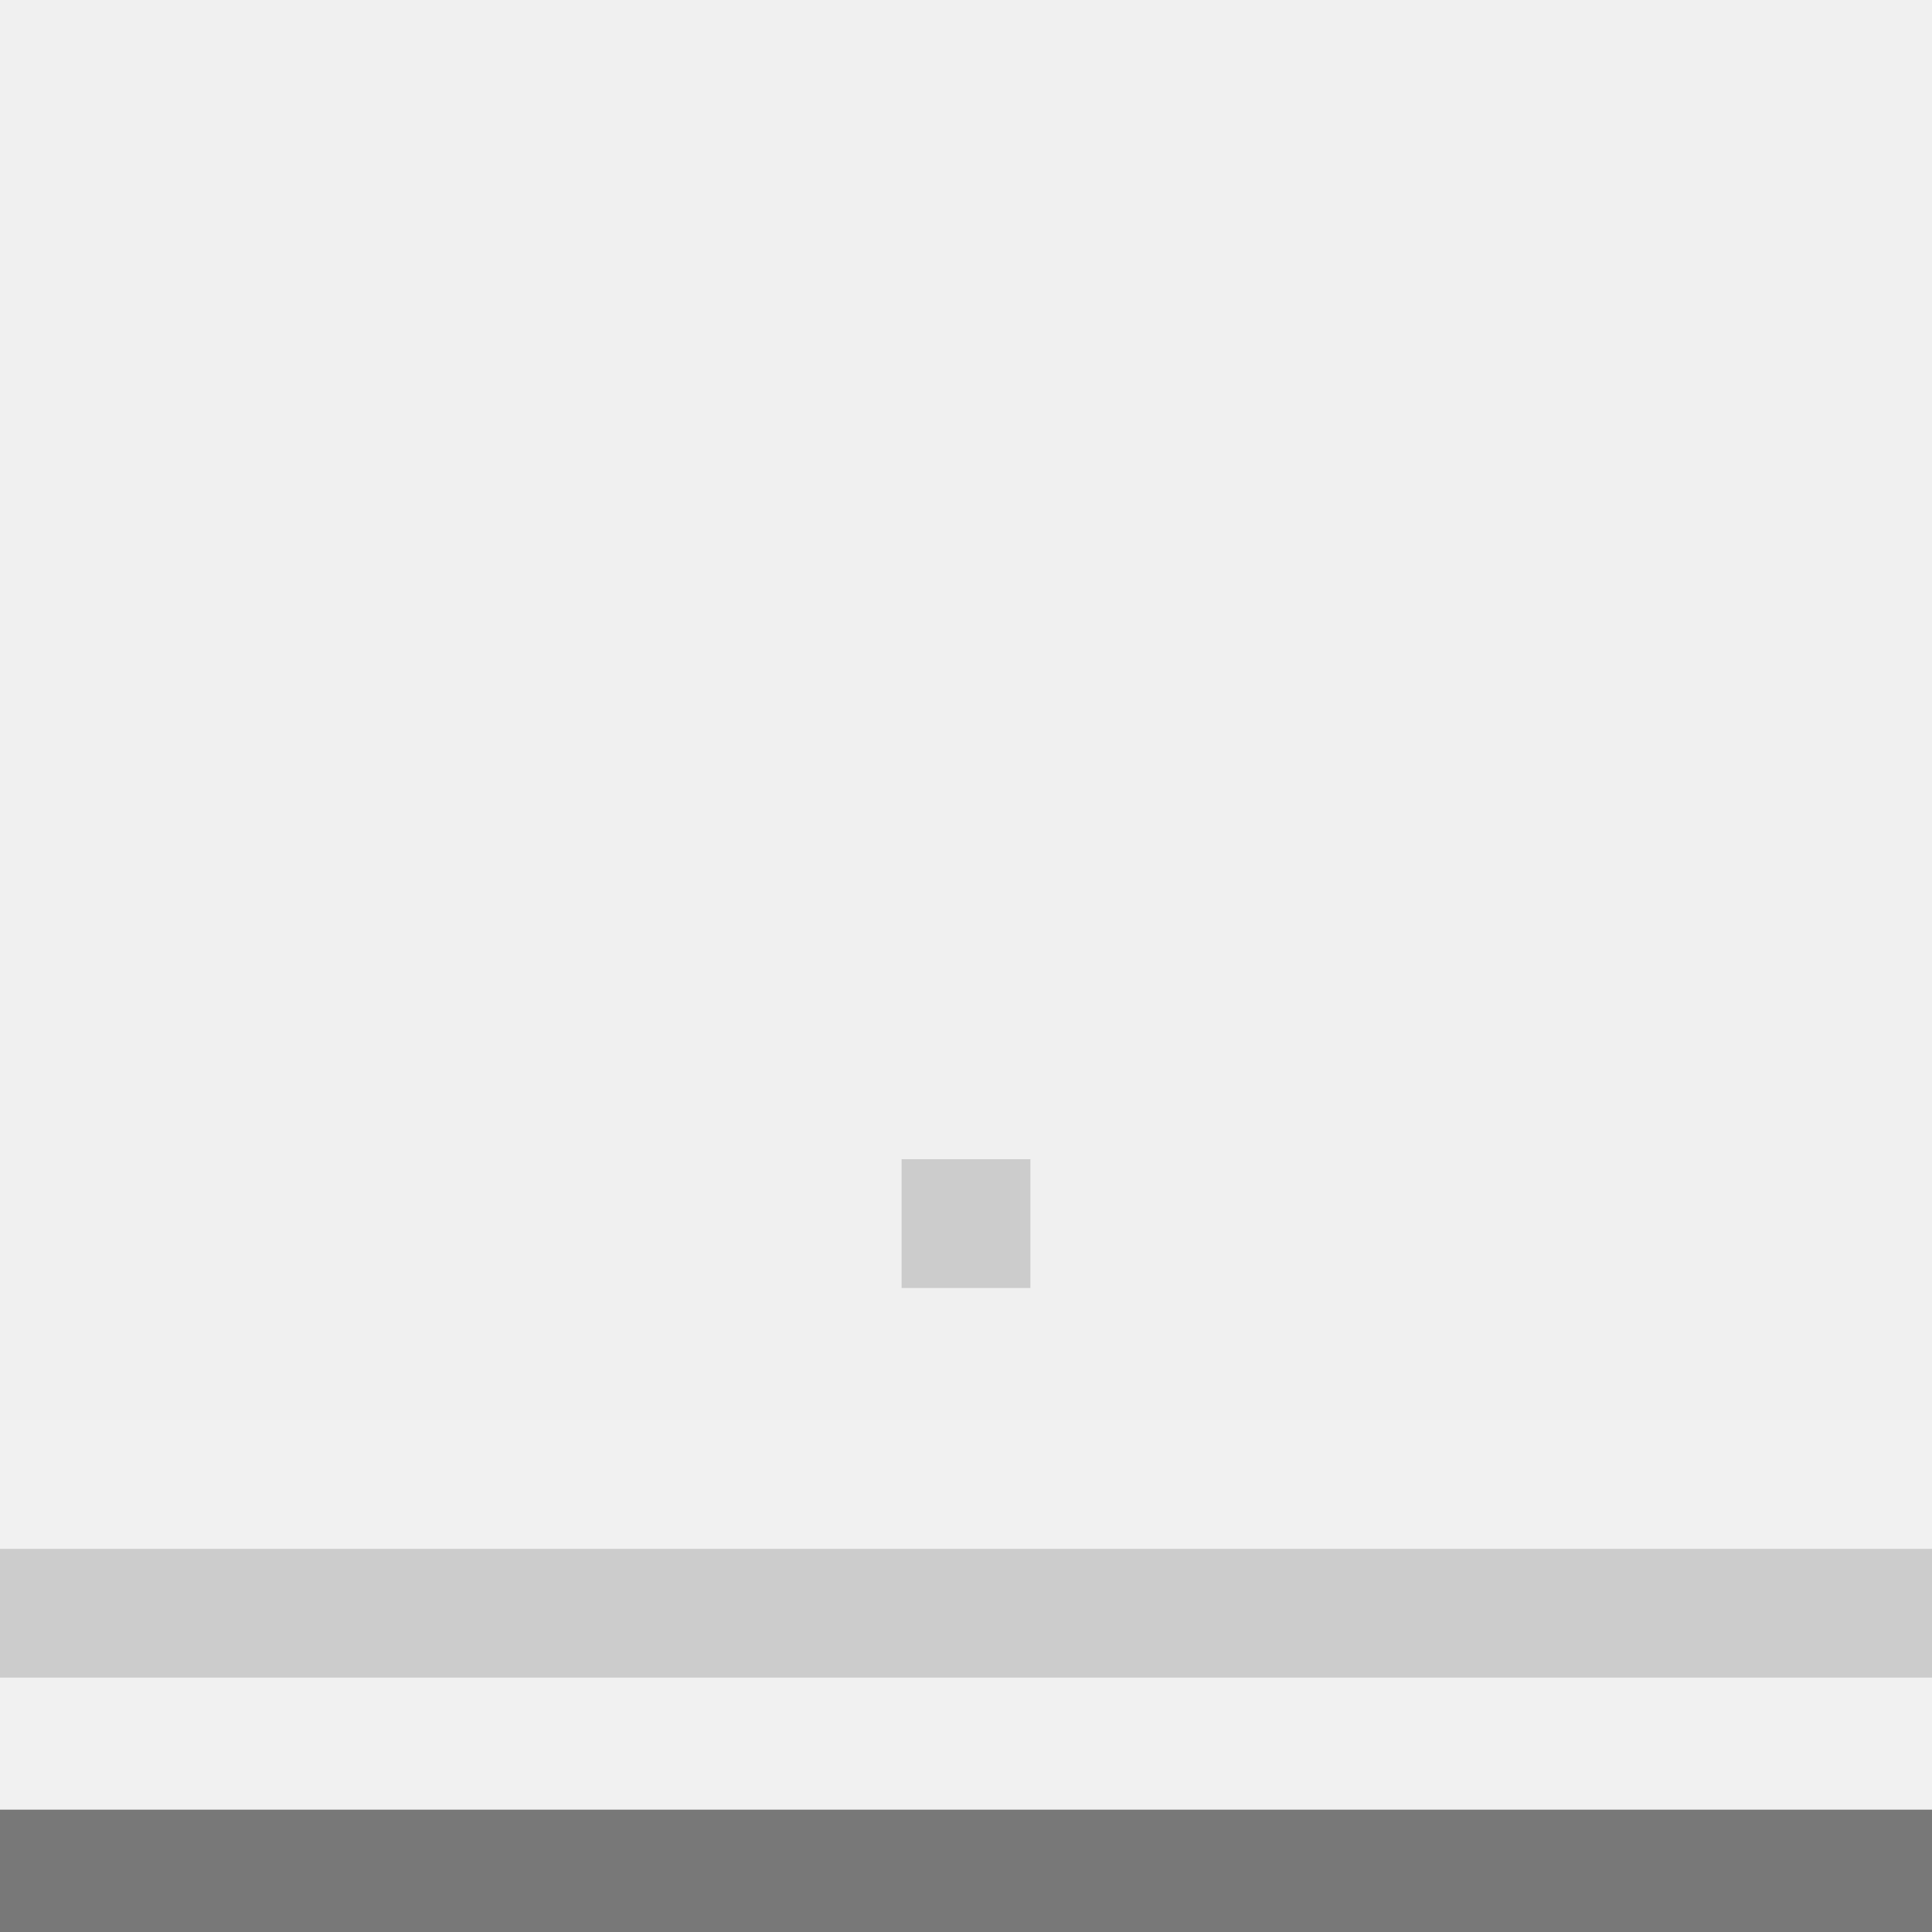
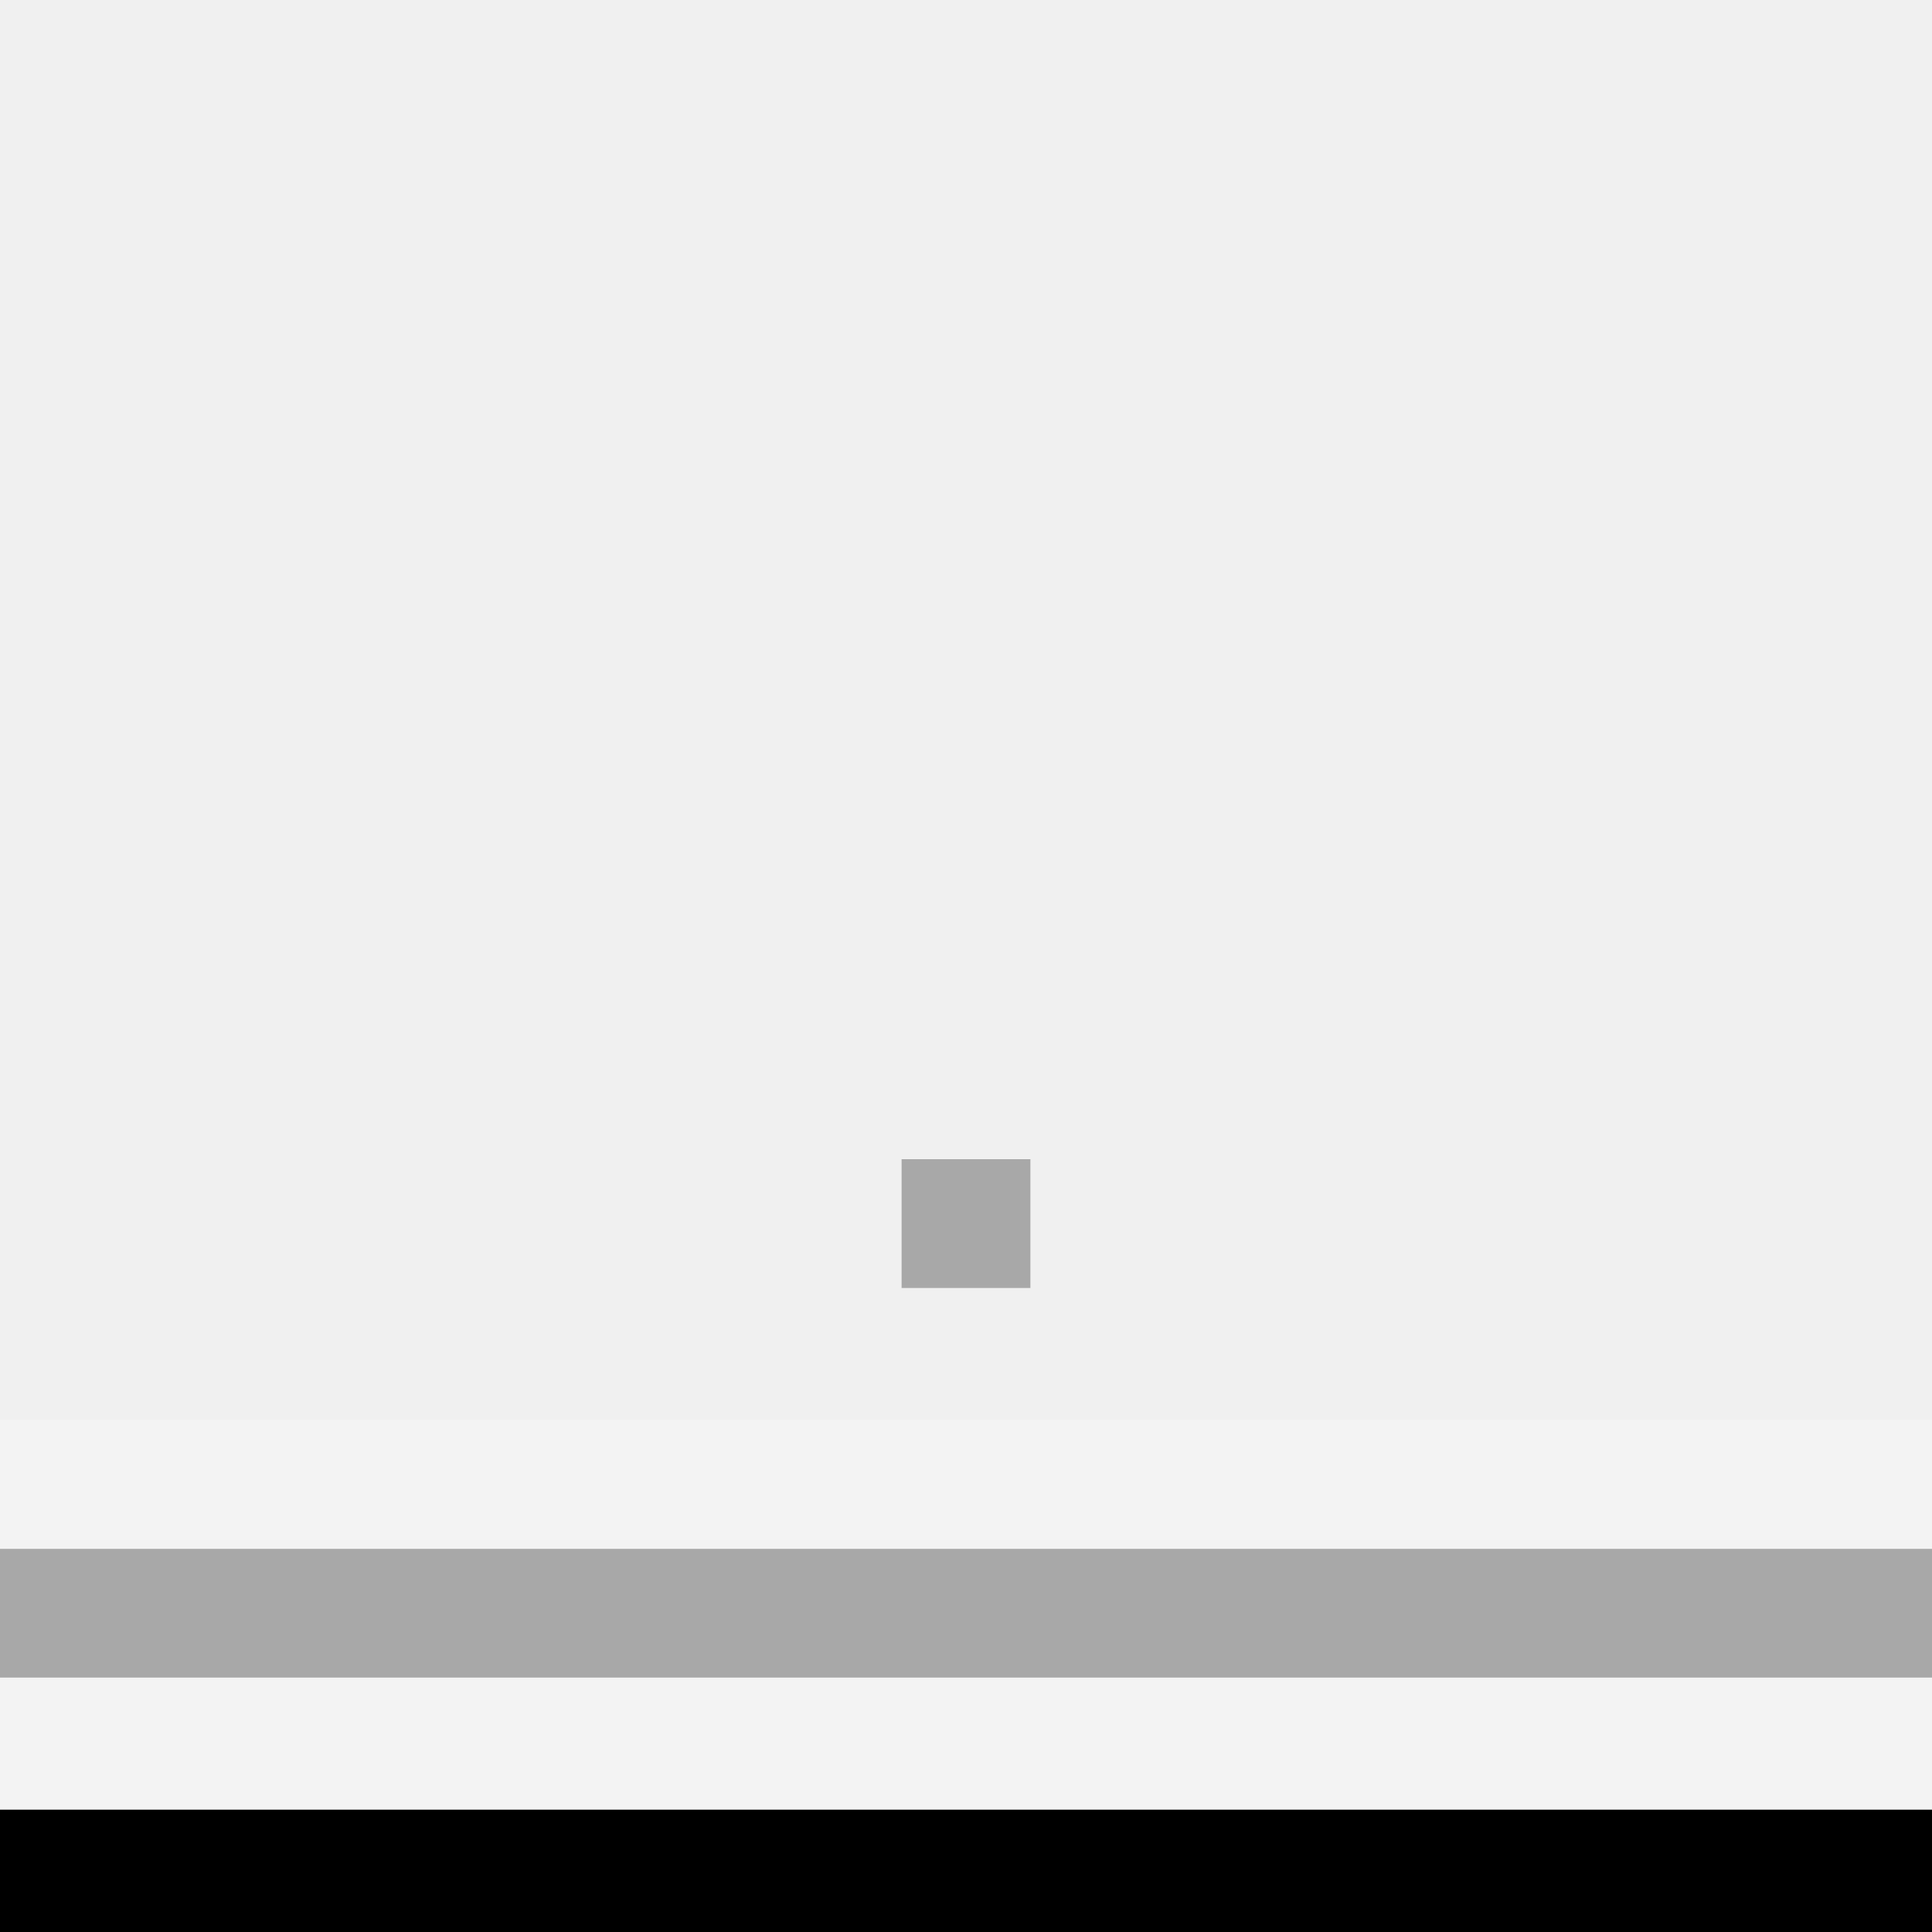
<svg xmlns="http://www.w3.org/2000/svg" xmlns:xlink="http://www.w3.org/1999/xlink" version="1.1" preserveAspectRatio="none" x="0px" y="0px" width="30px" height="30px" viewBox="0 0 30 30">
  <defs>
    <g id="Layer0_0_FILL">
-       <path fill="#000000" fill-opacity="0.149" stroke="none" d=" M 14 18 L 14 20 16 20 16 18 14 18 M 0 26.05 L 30 26.05 30 24.05 0 24.05 0 26.05 Z" />
-       <path fill="#000000" fill-opacity="0.498" stroke="none" d=" M 0 28.1 L 0 30.1 30 30.1 30 28.1 0 28.1 Z" />
-       <path fill="#FFFFFF" fill-opacity="0.098" stroke="none" d=" M 0 26.05 L 0 28.1 30 28.1 30 26.05 0 26.05 M 30 24.05 L 30 22.05 0 22.05 0 24.05 30 24.05 Z" />
+       <path fill="#000000" fill-opacity="0.3" stroke="none" d=" M 14 18 L 14 20 16 20 16 18 14 18 M 0 26.05 L 30 26.05 30 24.05 0 24.05 0 26.05 Z" />
+       <path fill="#000000" stroke="none" d=" M 0 28.1 L 0 30.1 30 30.1 30 28.1 0 28.1 Z" />
+       <path fill="#FFFFFF" fill-opacity="0.2" stroke="none" d=" M 0 26.05 L 0 28.1 30 28.1 30 26.05 0 26.05 M 30 24.05 L 30 22.05 0 22.05 0 24.05 30 24.05 Z" />
    </g>
  </defs>
  <g transform="matrix( 1, 0, 0, 1, 0,0) ">
    <use xlink:href="#Layer0_0_FILL" />
  </g>
</svg>
